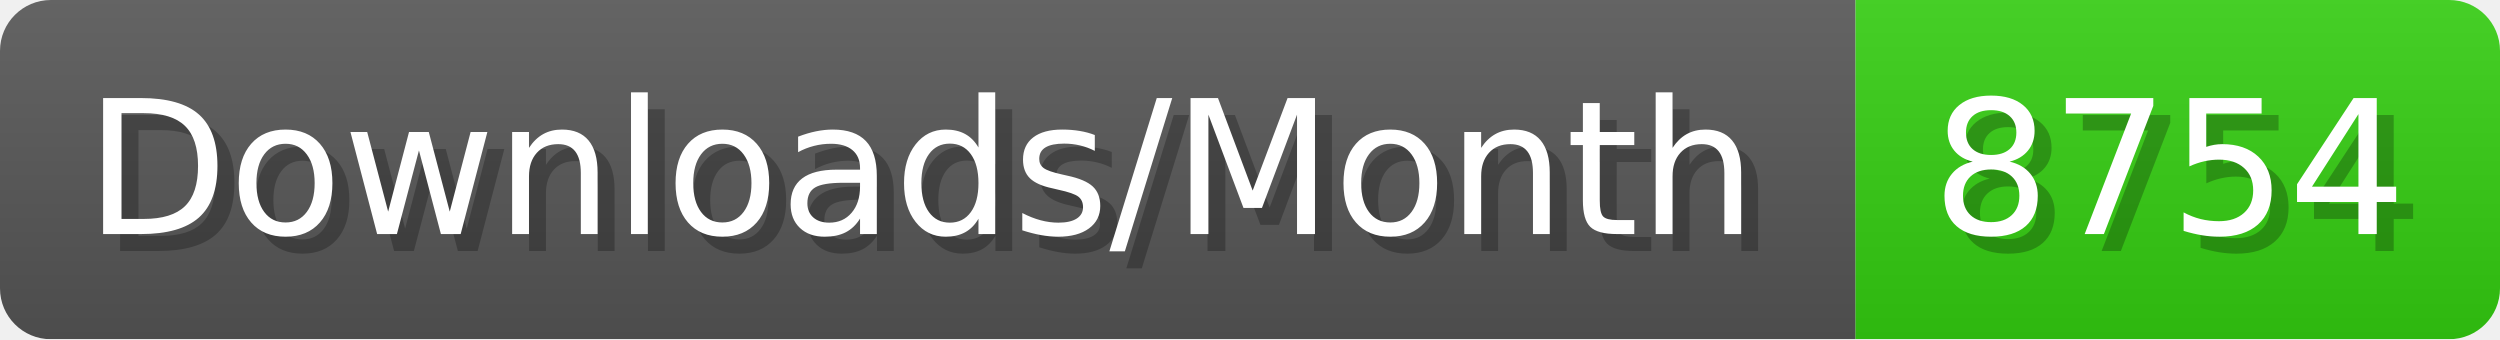
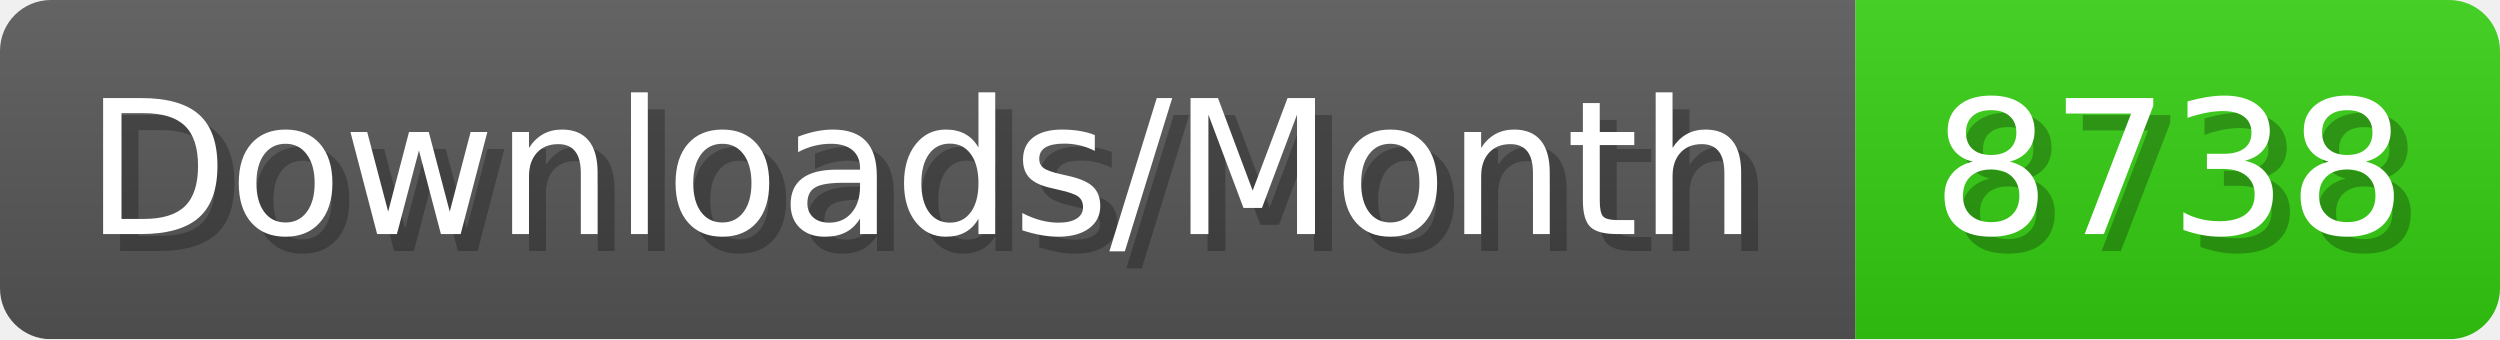
- <svg xmlns="http://www.w3.org/2000/svg" width="147.4" height="20" viewBox="0 0 1474 200" role="img" aria-label="Downloads/Month: 8754">
+ <svg xmlns="http://www.w3.org/2000/svg" width="147.4" height="20" viewBox="0 0 1474 200" role="img" aria-label="Downloads/Month: 8738">
  <linearGradient id="YlXUI" x2="0" y2="100%">
    <stop offset="0" stop-opacity=".1" stop-color="#EEE" />
    <stop offset="1" stop-opacity=".1" />
  </linearGradient>
  <mask id="JHhop">
    <rect width="1474" height="200" rx="30" fill="#FFF" />
  </mask>
  <g mask="url(#JHhop)">
    <rect width="1094" height="200" fill="#555" />
    <rect width="380" height="200" fill="#3C1" x="1094" />
    <rect width="1474" height="200" fill="url(#YlXUI)" />
  </g>
  <g aria-hidden="true" fill="#fff" text-anchor="start" font-family="Verdana,DejaVu Sans,sans-serif" font-size="110">
    <text x="60" y="148" textLength="994" fill="#000" opacity="0.25">Downloads/Month</text>
    <text x="50" y="138" textLength="994">Downloads/Month</text>
-     <text x="1149" y="148" textLength="280" fill="#000" opacity="0.25">8754</text>
-     <text x="1139" y="138" textLength="280">8754</text>
+     <text x="1149" y="148" textLength="280" fill="#000" opacity="0.25">8738</text>
+     <text x="1139" y="138" textLength="280">8738</text>
  </g>
</svg>
